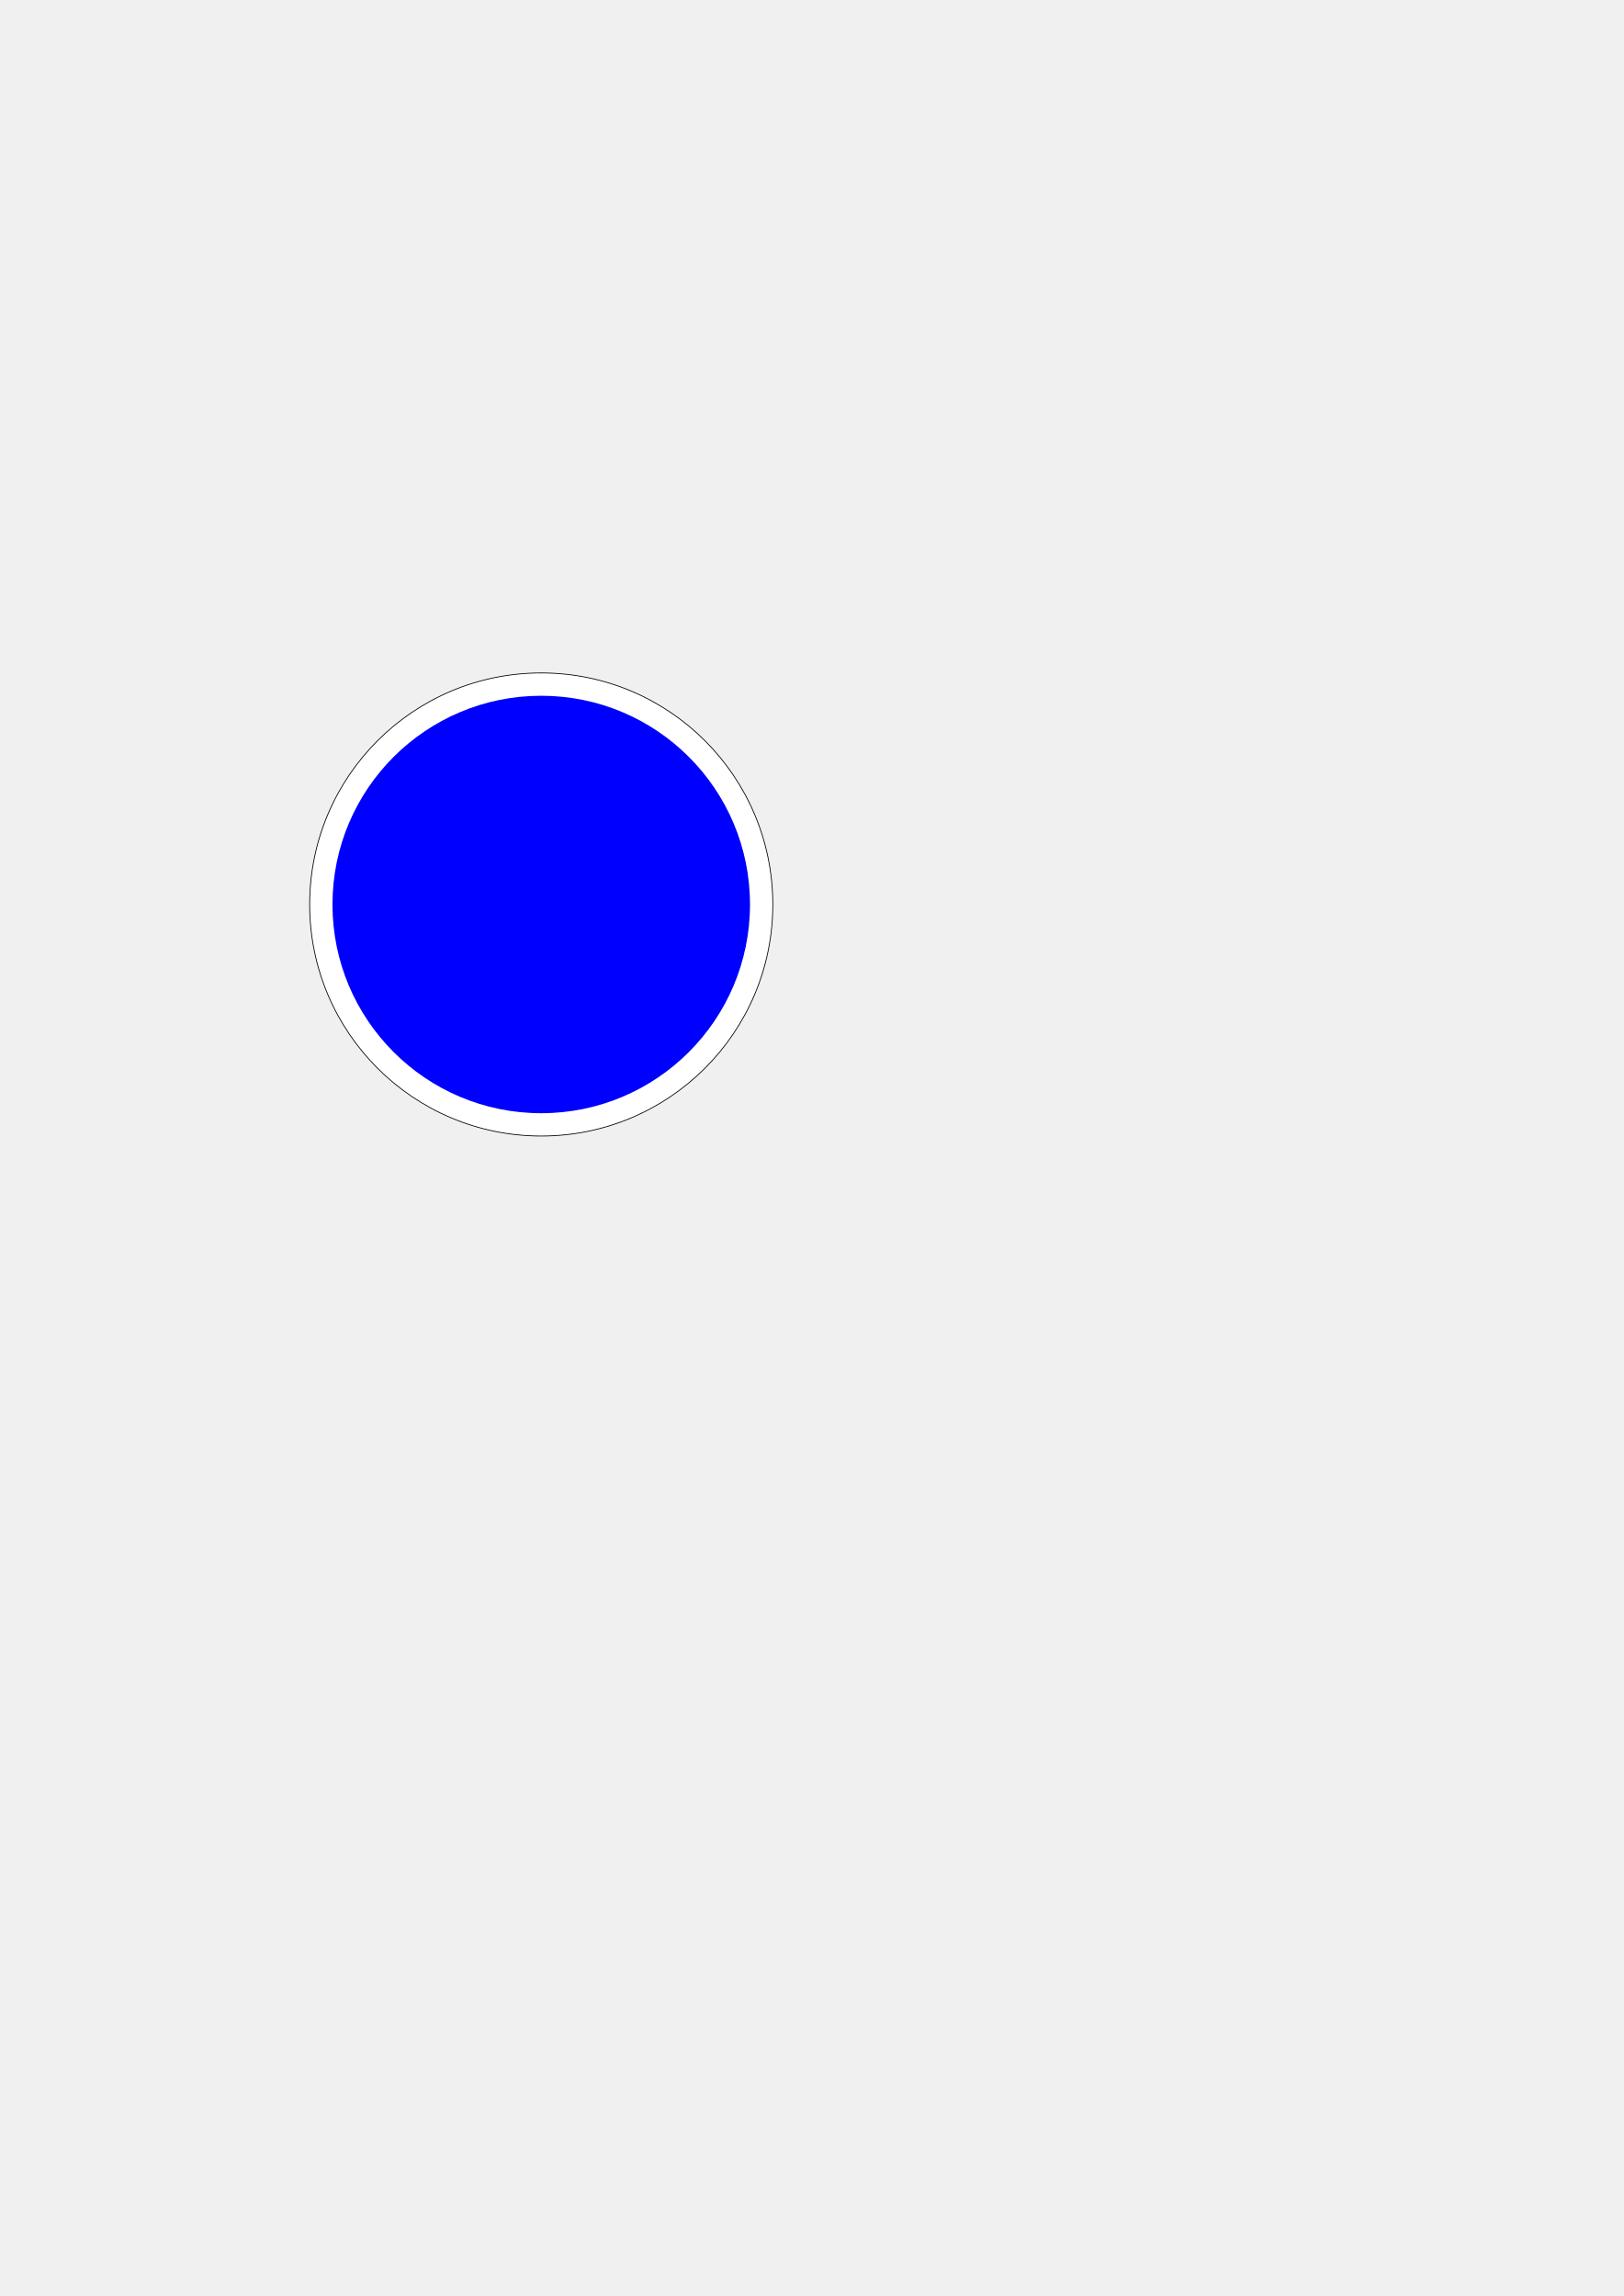
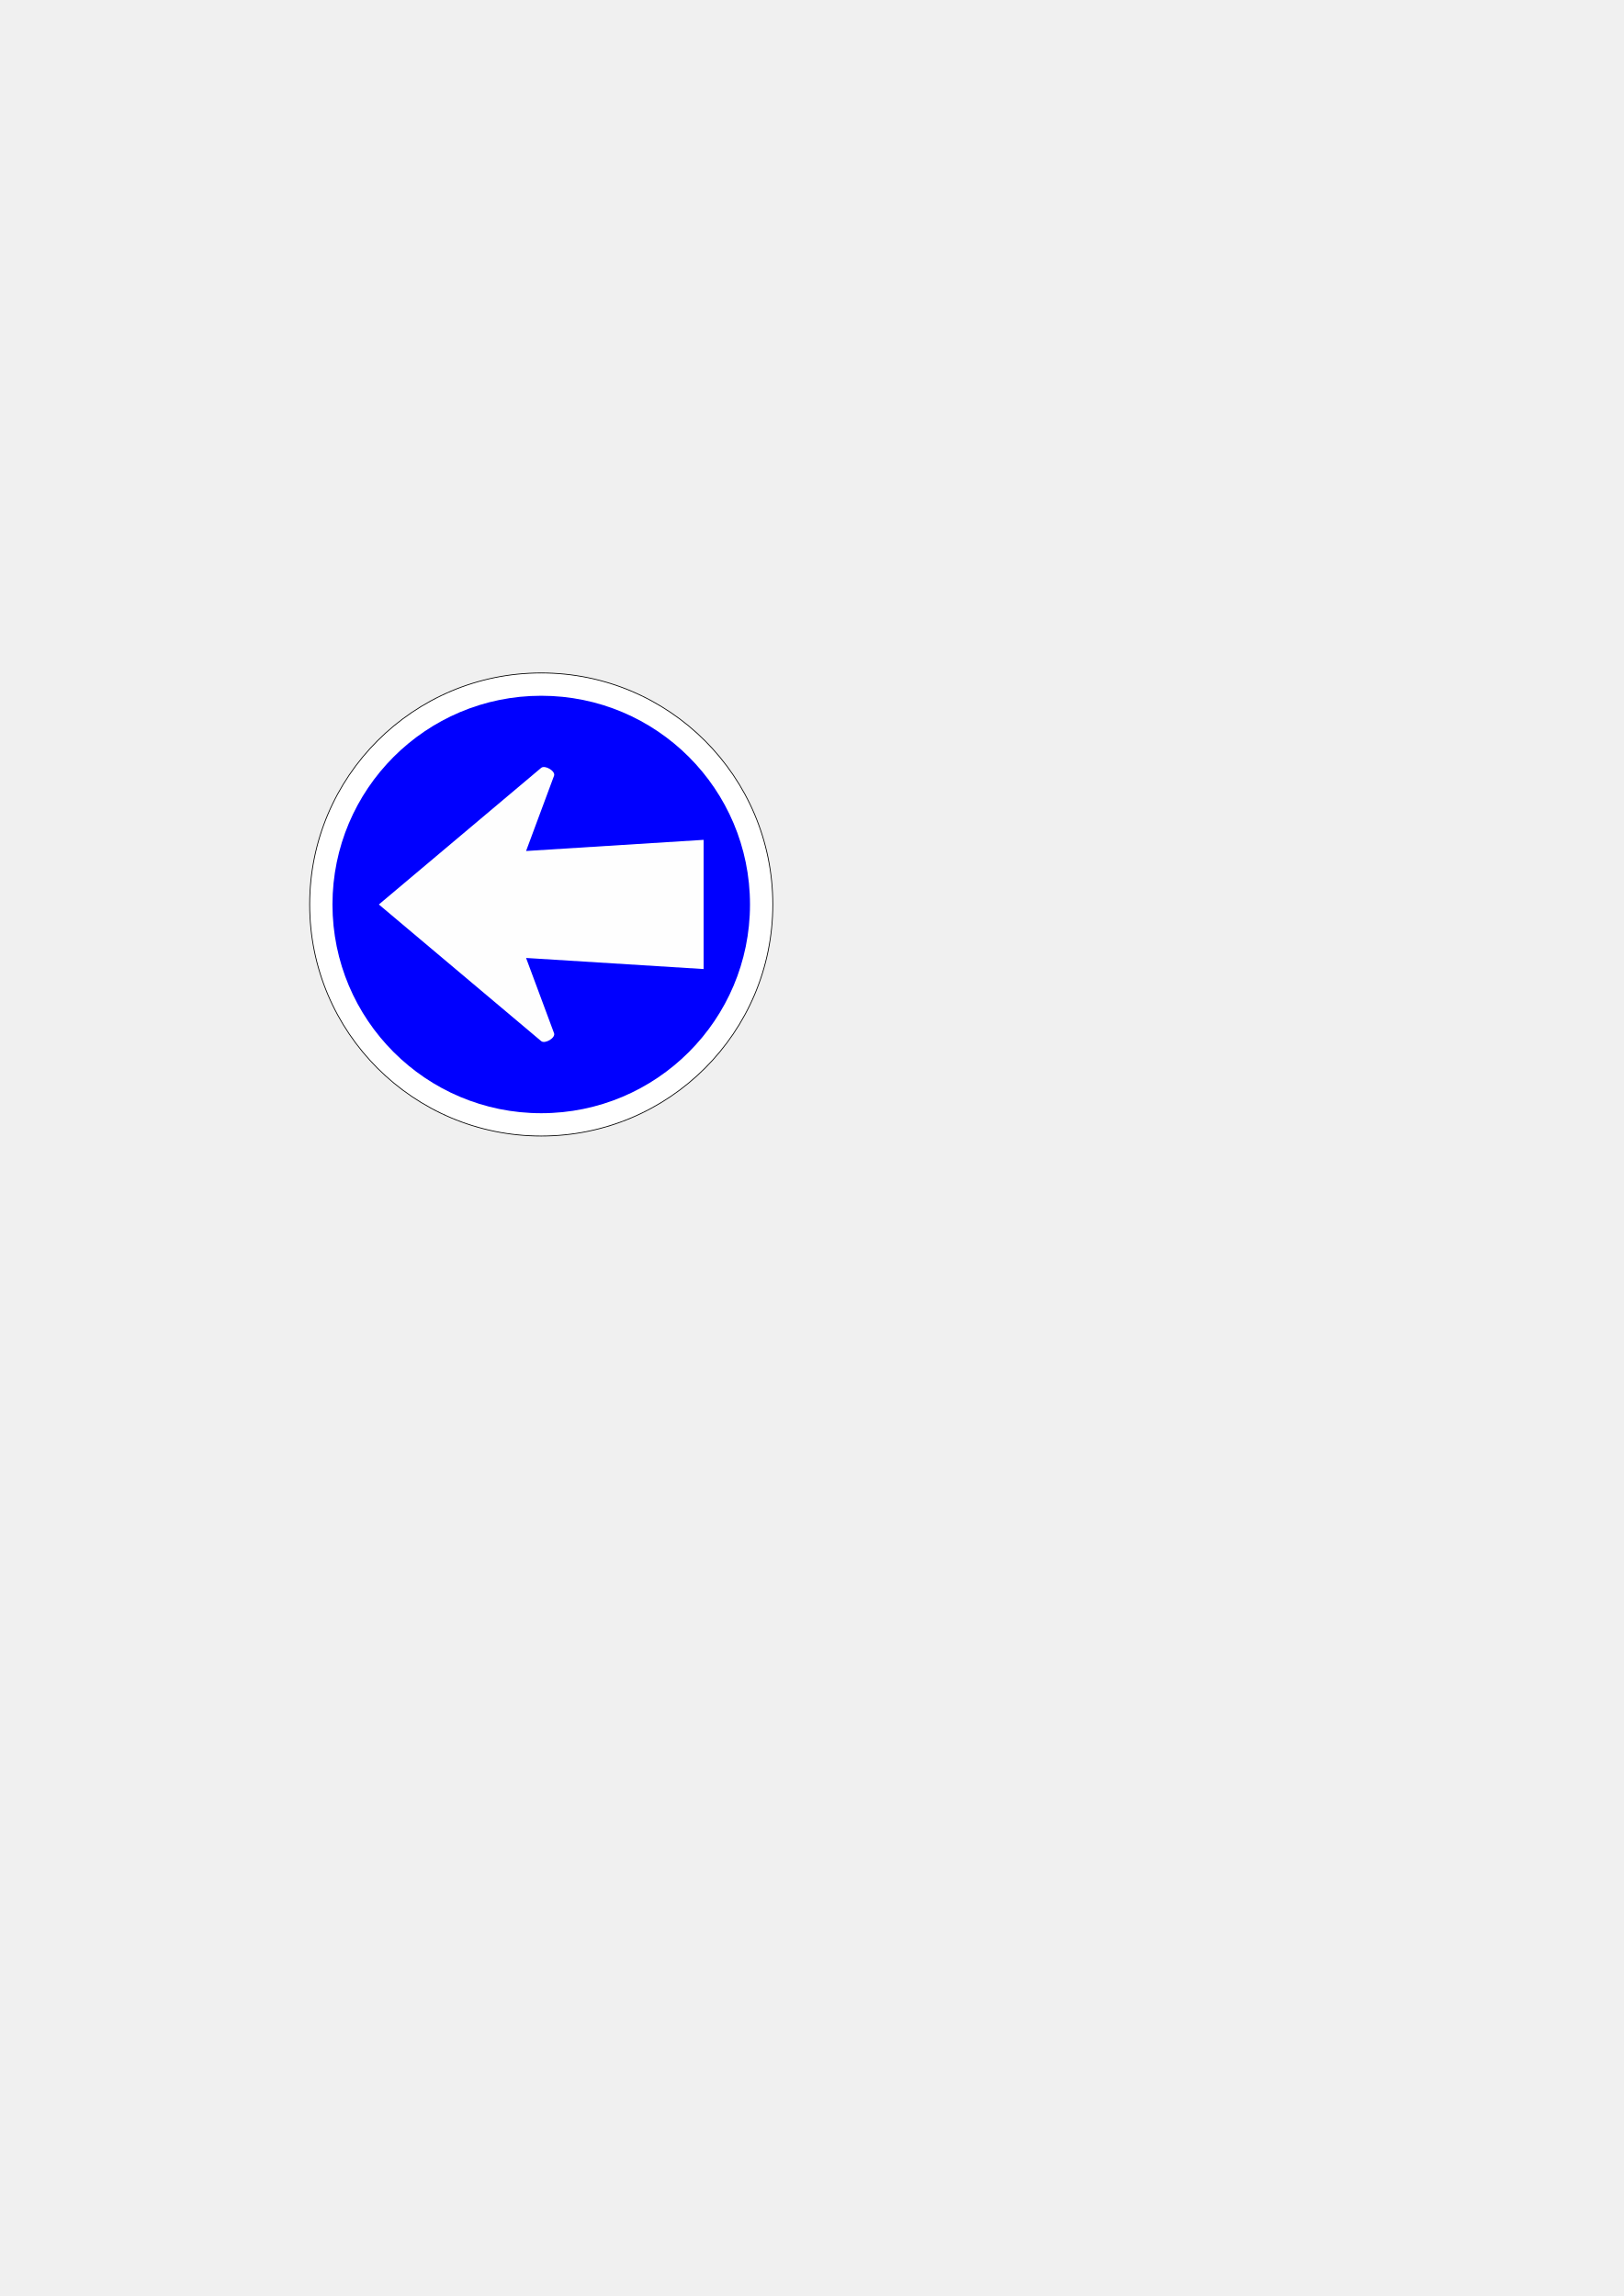
<svg xmlns="http://www.w3.org/2000/svg" width="210mm" height="297mm" viewBox="0 0 210 297" version="1.1" id="svg1409">
  <defs id="defs1403" />
  <g id="layer1">
    <g id="g816">
      <circle r="29.95" cy="117" cx="70" id="path812" style="fill:#ffffff;fill-opacity:1;stroke:#000000;stroke-width:0.1;stroke-linejoin:round;stroke-miterlimit:4;stroke-dasharray:none" />
      <circle r="27" cy="117" cx="70" id="path814" style="fill:#0000ff;fill-opacity:1;stroke:none;stroke-width:0.25;stroke-linejoin:round;stroke-miterlimit:4;stroke-dasharray:none" />
    </g>
+     <path d="m 91,117 v -8.361 l -22.961,1.443 3.618,-9.733 c 0.226,-0.595 -1.174,-1.435 -1.669,-1.019 L 49,117 69.989,134.67 c 0.496,0.415 1.896,-0.425 1.669,-1.02 L 68.039,123.917 91,125.351 Z" style="fill:#fefefe;fill-opacity:1;fill-rule:evenodd;stroke:none;stroke-width:0.248" id="path562" />
  </g>
</svg>
